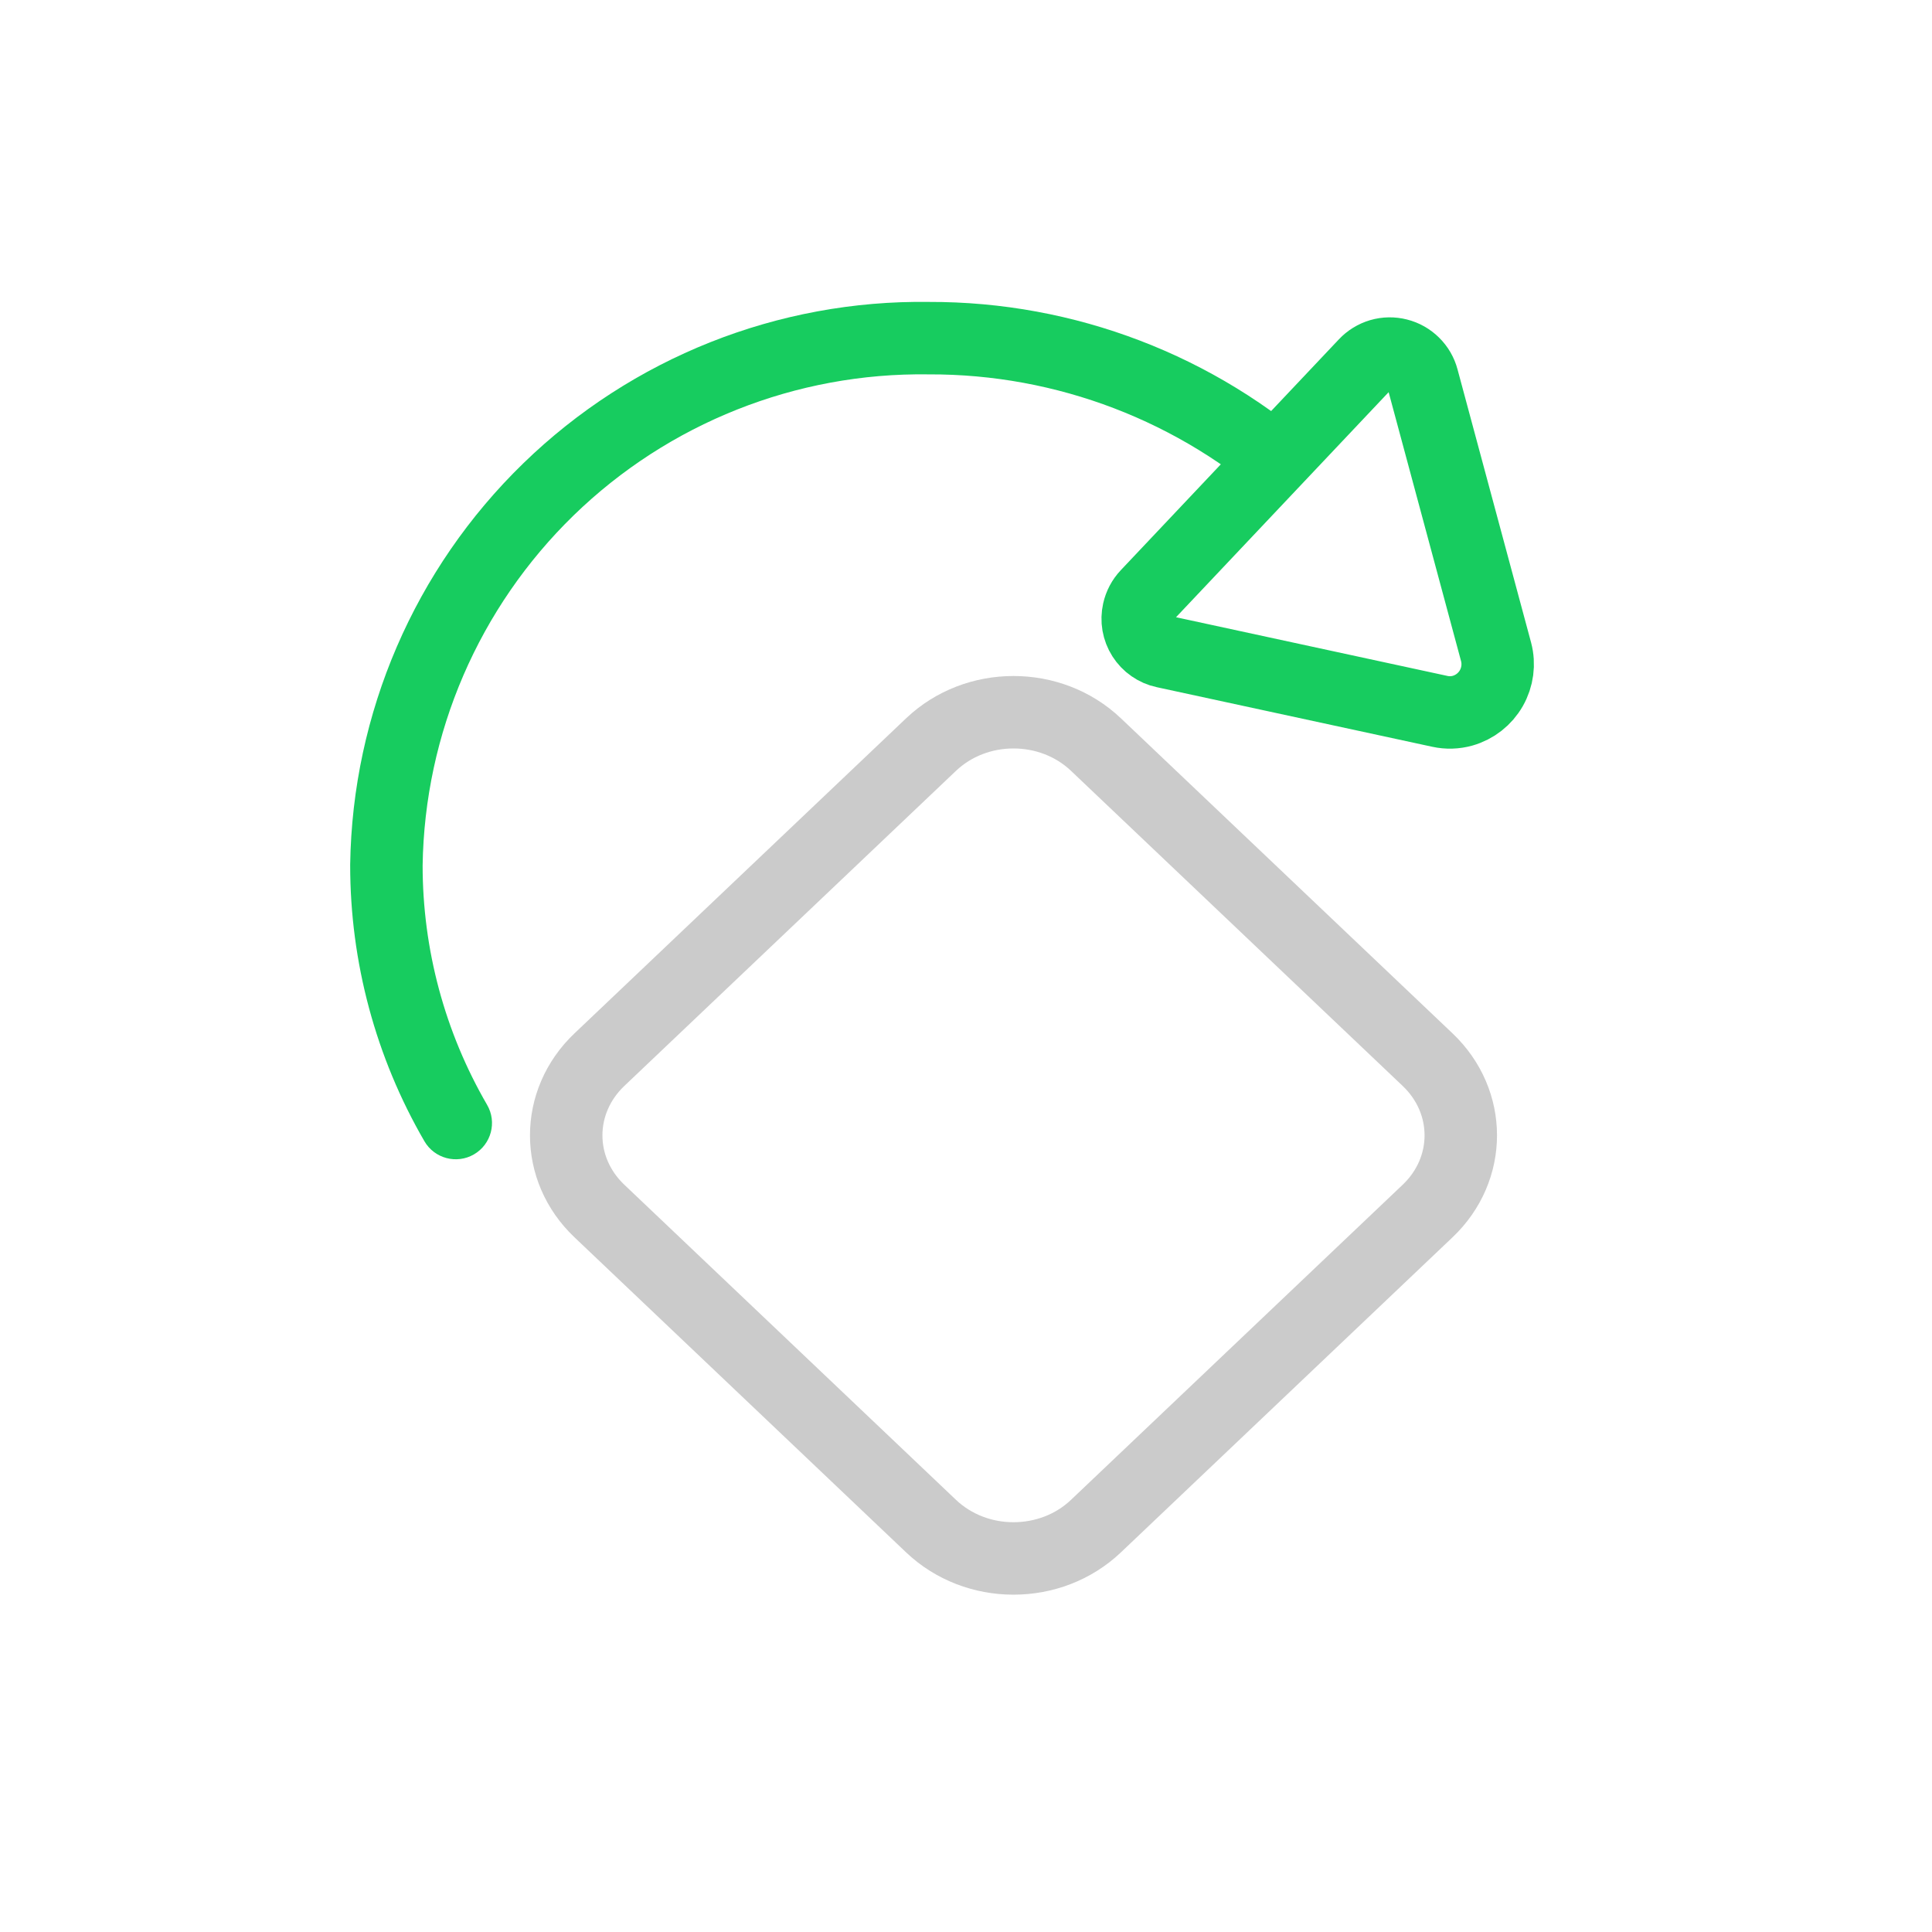
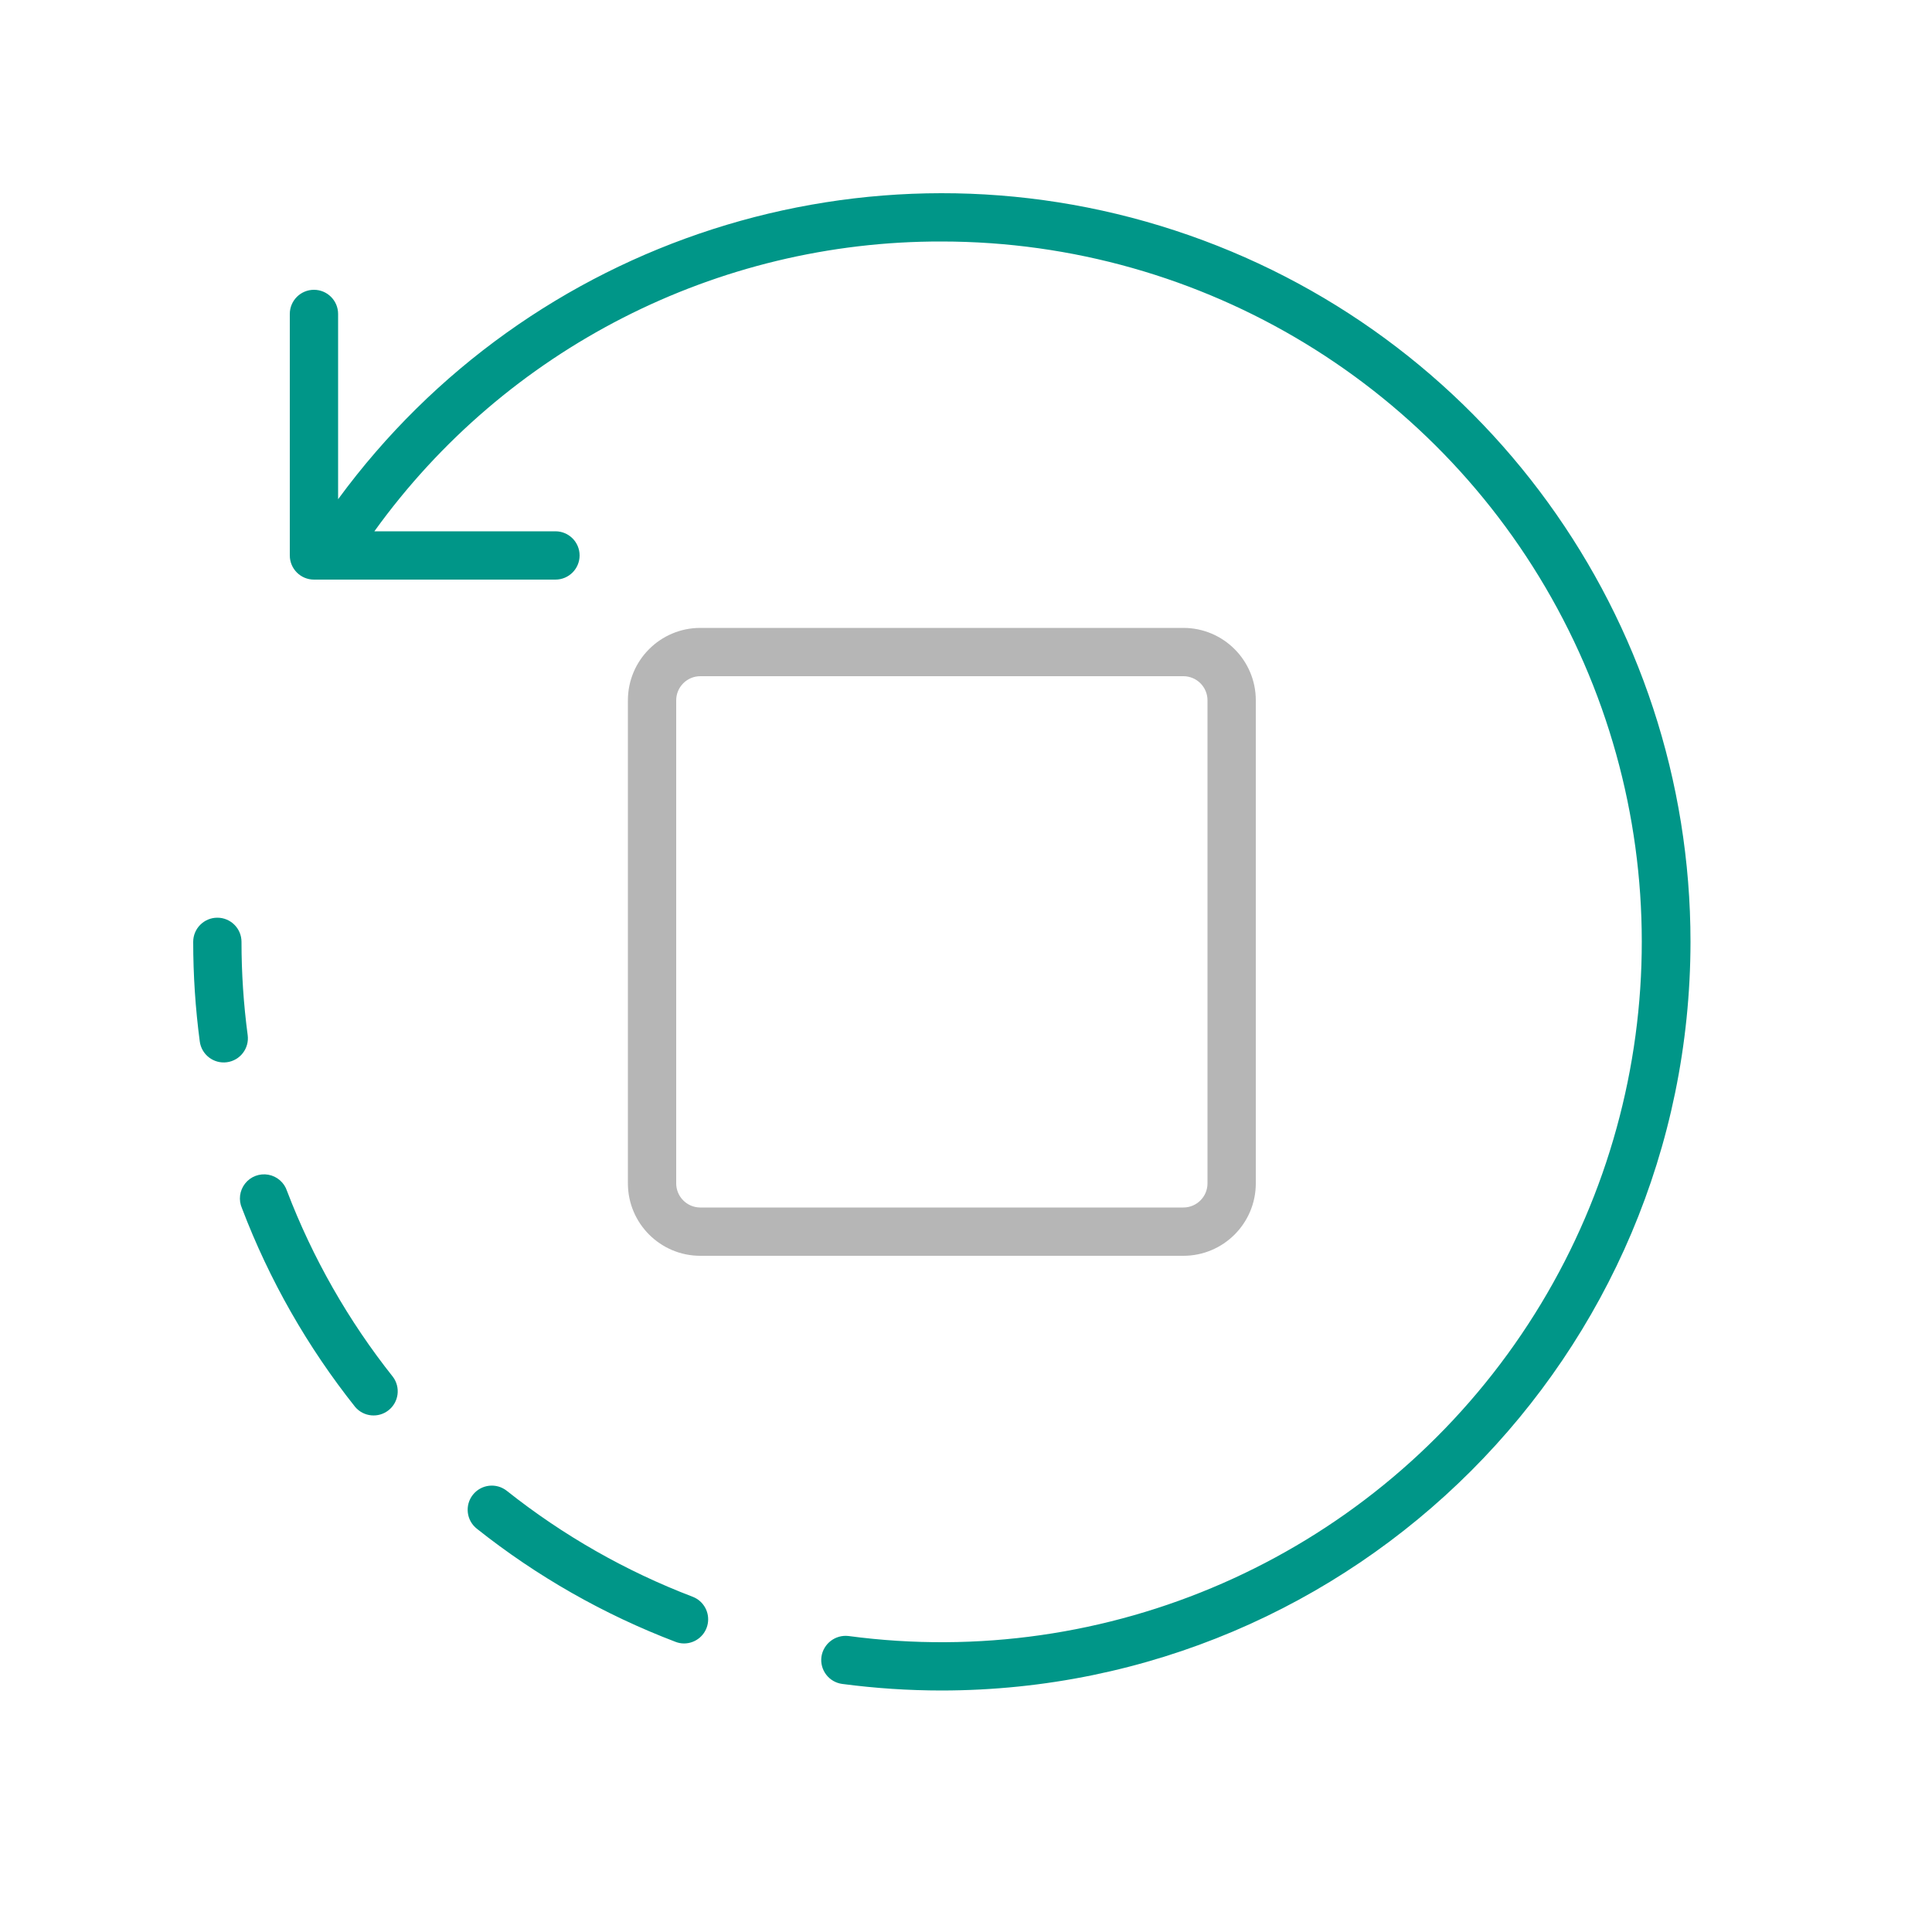
- <svg xmlns="http://www.w3.org/2000/svg" width="40" height="40" viewBox="0 0 40 40" fill="none">
-   <path d="M29.557 21.939L29.557 21.939C30.473 22.809 30.473 24.203 29.557 25.073L29.557 25.073L22.689 31.598C22.224 32.039 21.609 32.266 20.983 32.266C20.358 32.266 19.743 32.039 19.278 31.598L12.41 25.073L12.41 25.073C11.493 24.203 11.494 22.809 12.41 21.939L12.41 21.939L19.278 15.414C19.278 15.414 19.278 15.414 19.278 15.414C19.743 14.973 20.358 14.746 20.983 14.746C21.609 14.746 22.224 14.973 22.689 15.414C22.689 15.414 22.689 15.414 22.689 15.414L29.557 21.939Z" stroke="#CBCBCB" stroke-width="1.5" />
-   <path d="M8.787 23.628C8.995 23.986 9.454 24.108 9.813 23.9C10.171 23.692 10.293 23.233 10.085 22.875L8.787 23.628ZM8 17.91L7.25 17.899L7.25 17.91L8 17.91ZM19.23 7.001L19.219 7.751L19.233 7.751L19.23 7.001ZM10.085 22.875C9.209 21.367 8.749 19.654 8.75 17.911L7.25 17.91C7.249 19.918 7.779 21.891 8.787 23.628L10.085 22.875ZM8.75 17.921C8.79 15.184 9.916 12.576 11.879 10.668L10.834 9.593C8.585 11.777 7.296 14.765 7.25 17.899L8.75 17.921ZM11.879 10.668C13.842 8.761 16.483 7.712 19.219 7.751L19.241 6.251C16.106 6.206 13.082 7.408 10.834 9.593L11.879 10.668ZM19.233 7.751C21.875 7.742 24.425 8.718 26.387 10.489L27.392 9.375C25.154 7.355 22.243 6.241 19.227 6.251L19.233 7.751Z" fill="#17CC5F" />
-   <path d="M28.265 7.541C28.35 7.45 28.458 7.384 28.578 7.348C28.698 7.313 28.825 7.311 28.946 7.342C29.067 7.372 29.178 7.435 29.267 7.523C29.356 7.61 29.42 7.72 29.452 7.841L30.975 13.497C31.042 13.75 31.006 14.02 30.877 14.247C30.747 14.475 30.534 14.642 30.282 14.714C30.129 14.757 29.967 14.762 29.812 14.728L24.106 13.494C24.015 13.475 23.93 13.437 23.854 13.384C23.778 13.332 23.714 13.264 23.664 13.186C23.614 13.108 23.581 13.021 23.565 12.931C23.549 12.839 23.552 12.746 23.572 12.656C23.6 12.53 23.661 12.414 23.75 12.32L28.265 7.541Z" stroke="#17CC5F" stroke-width="1.5" />
+ <svg xmlns="http://www.w3.org/2000/svg" width="40" height="40" viewBox="0 0 40 40">
+   <path d="M24.5,26h-10A1.5,1.5,0,0,1,13,24.5v-10A1.5,1.5,0,0,1,14.5,13h10A1.5,1.5,0,0,1,26,14.5v10A1.5,1.5,0,0,1,24.5,26Zm-10-12a.5.5,0,0,0-.5.5v10a.5.5,0,0,0,.5.5h10a.5.5,0,0,0,.5-.5v-10a.5.5,0,0,0-.5-.5Z" style="fill:#b6b6b6" />
+   <path d="M35,19.5A15.517,15.517,0,0,1,19.5,35a15.767,15.767,0,0,1-2.063-.136.5.5,0,0,1-.43-.562.507.507,0,0,1,.562-.43A14.5,14.5,0,1,0,19.5,5,14.43,14.43,0,0,0,7.751,11H11.5a.5.5,0,0,1,0,1h-5a.5.5,0,0,1-.5-.5v-5a.5.5,0,0,1,1,0v3.836A15.5,15.5,0,0,1,35,19.5ZM5.943,24.66a.5.5,0,1,0-.933.356A15.426,15.426,0,0,0,7.354,29.13a.5.5,0,0,0,.783-.621A14.533,14.533,0,0,1,5.943,24.66Zm8.4,8.4a14.523,14.523,0,0,1-3.85-2.194.5.5,0,0,0-.621.784,15.455,15.455,0,0,0,4.115,2.343.487.487,0,0,0,.178.033.5.5,0,0,0,.178-.966ZM5.128,21.431A14.621,14.621,0,0,1,5,19.5a.5.5,0,0,0-1,0,15.729,15.729,0,0,0,.136,2.062.5.5,0,0,0,.992-.131Z" style="fill:#009688" />
</svg>
